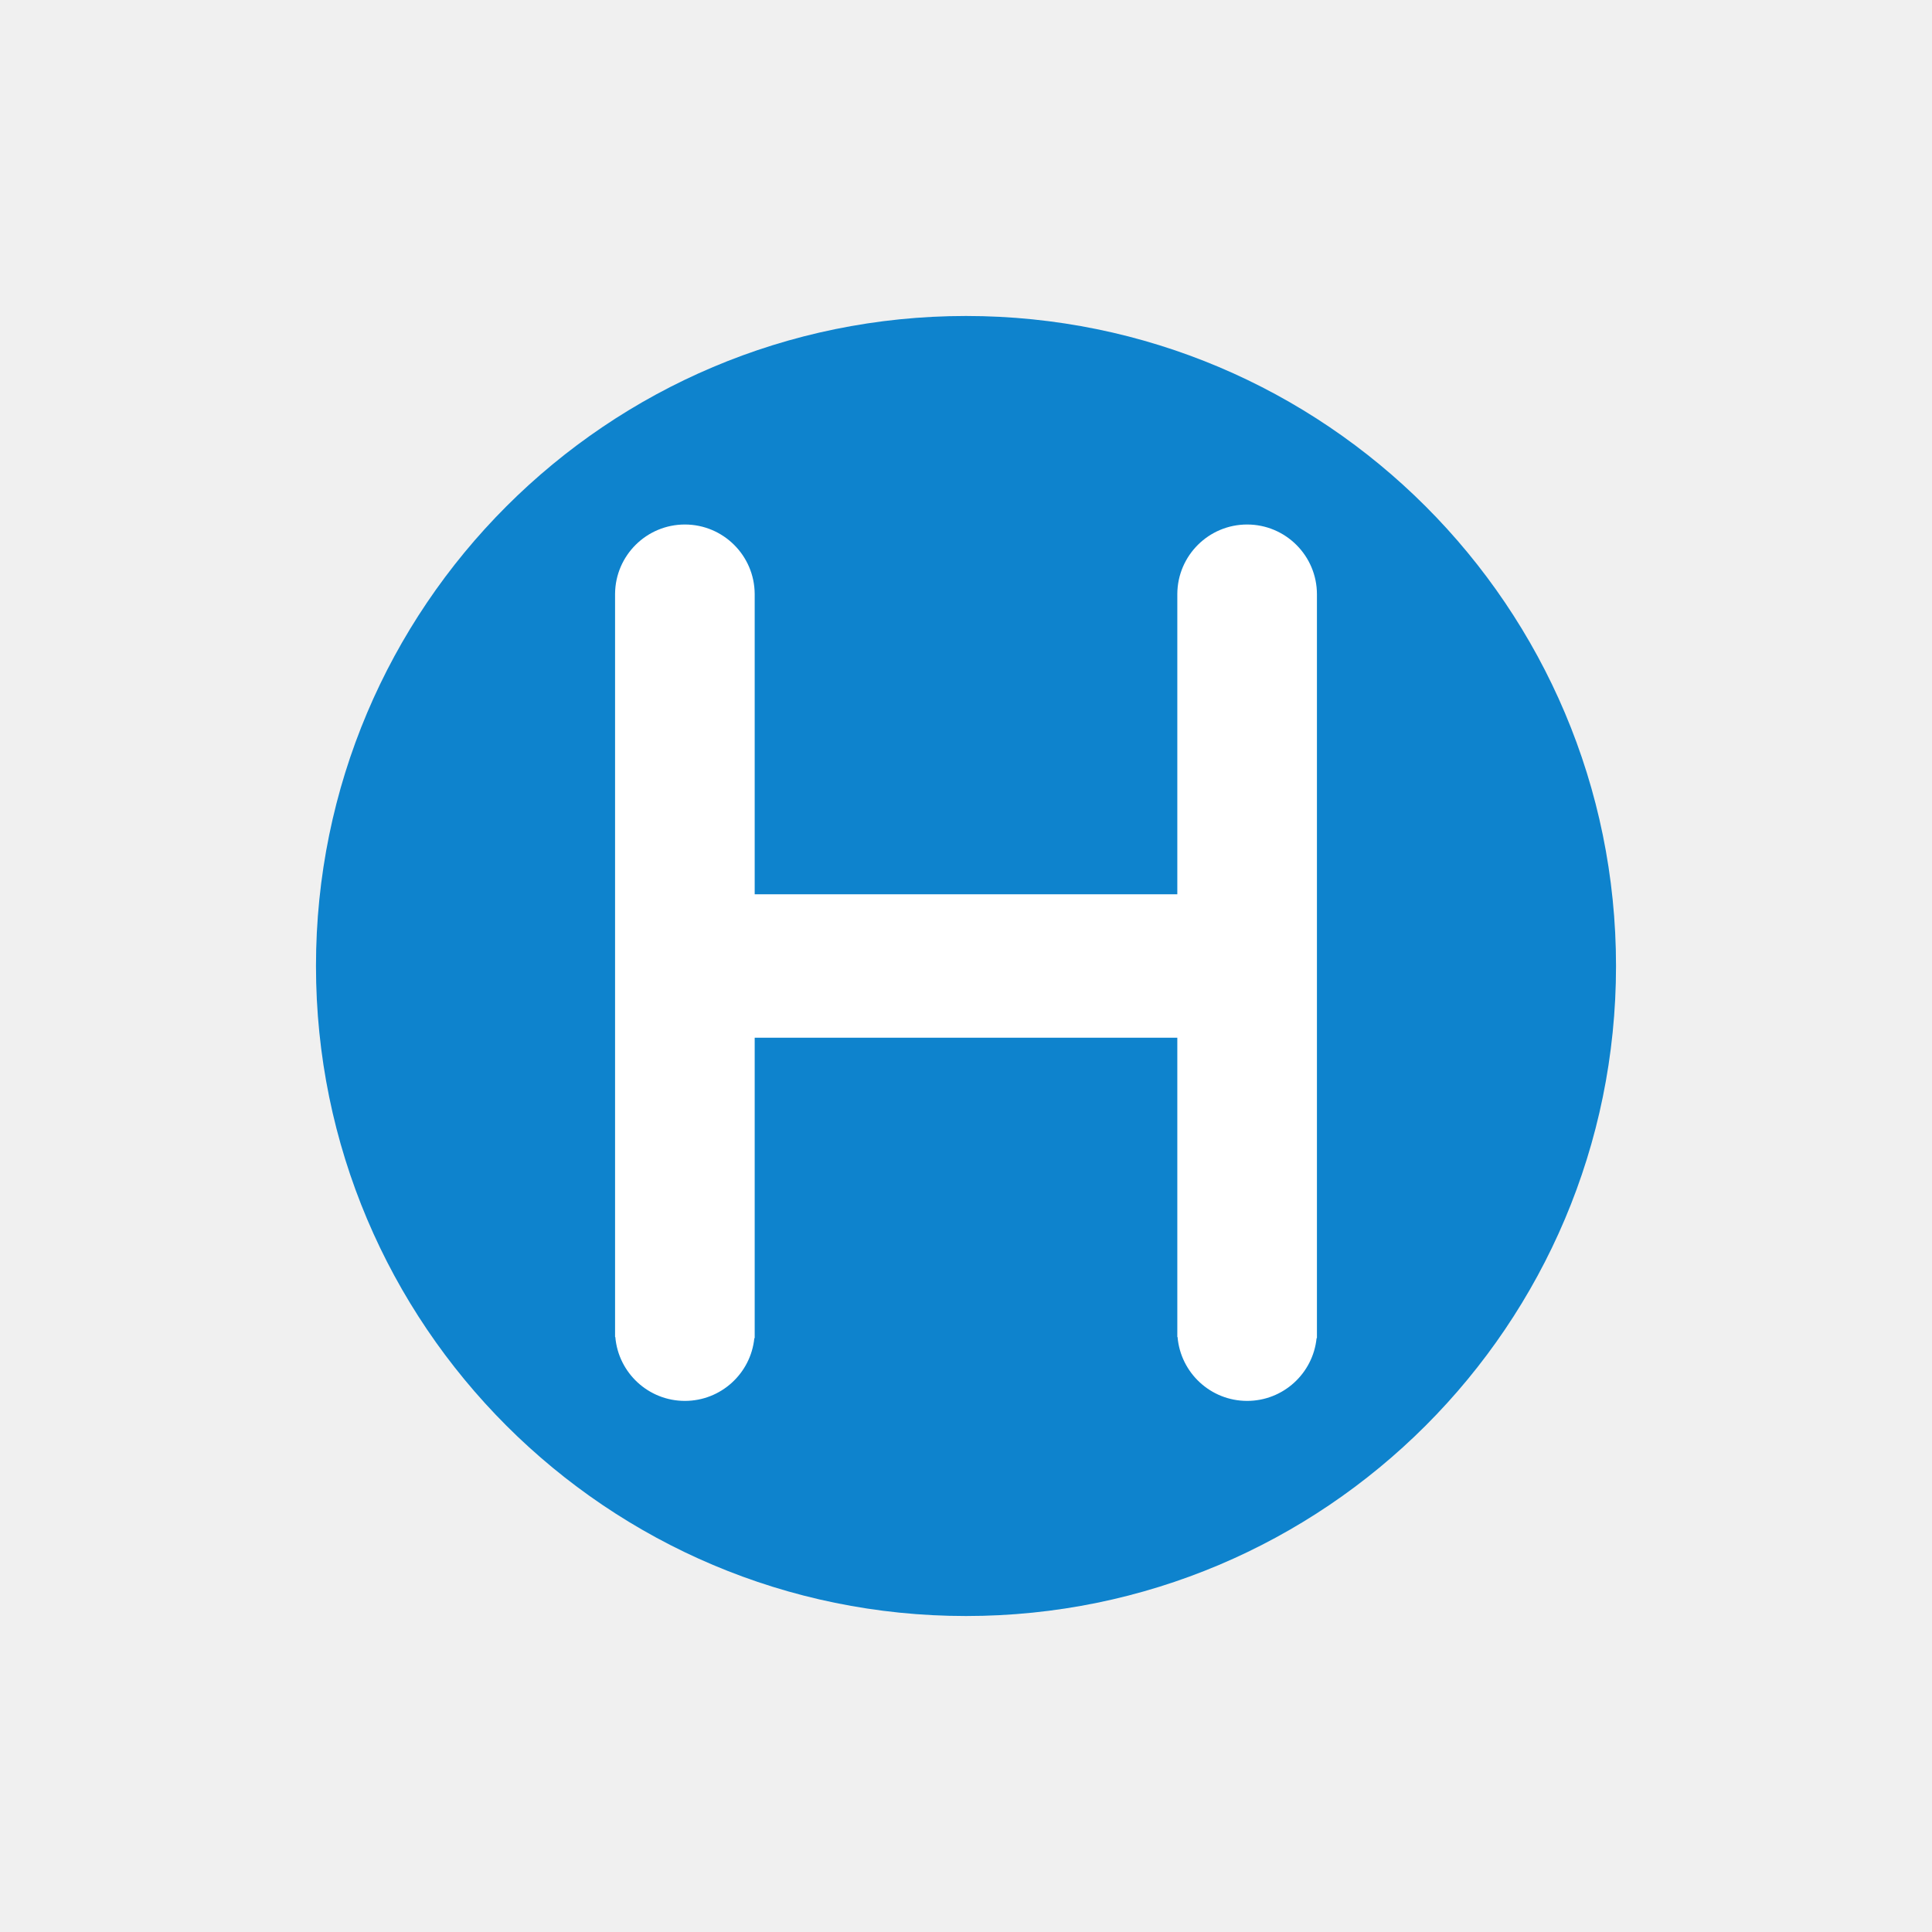
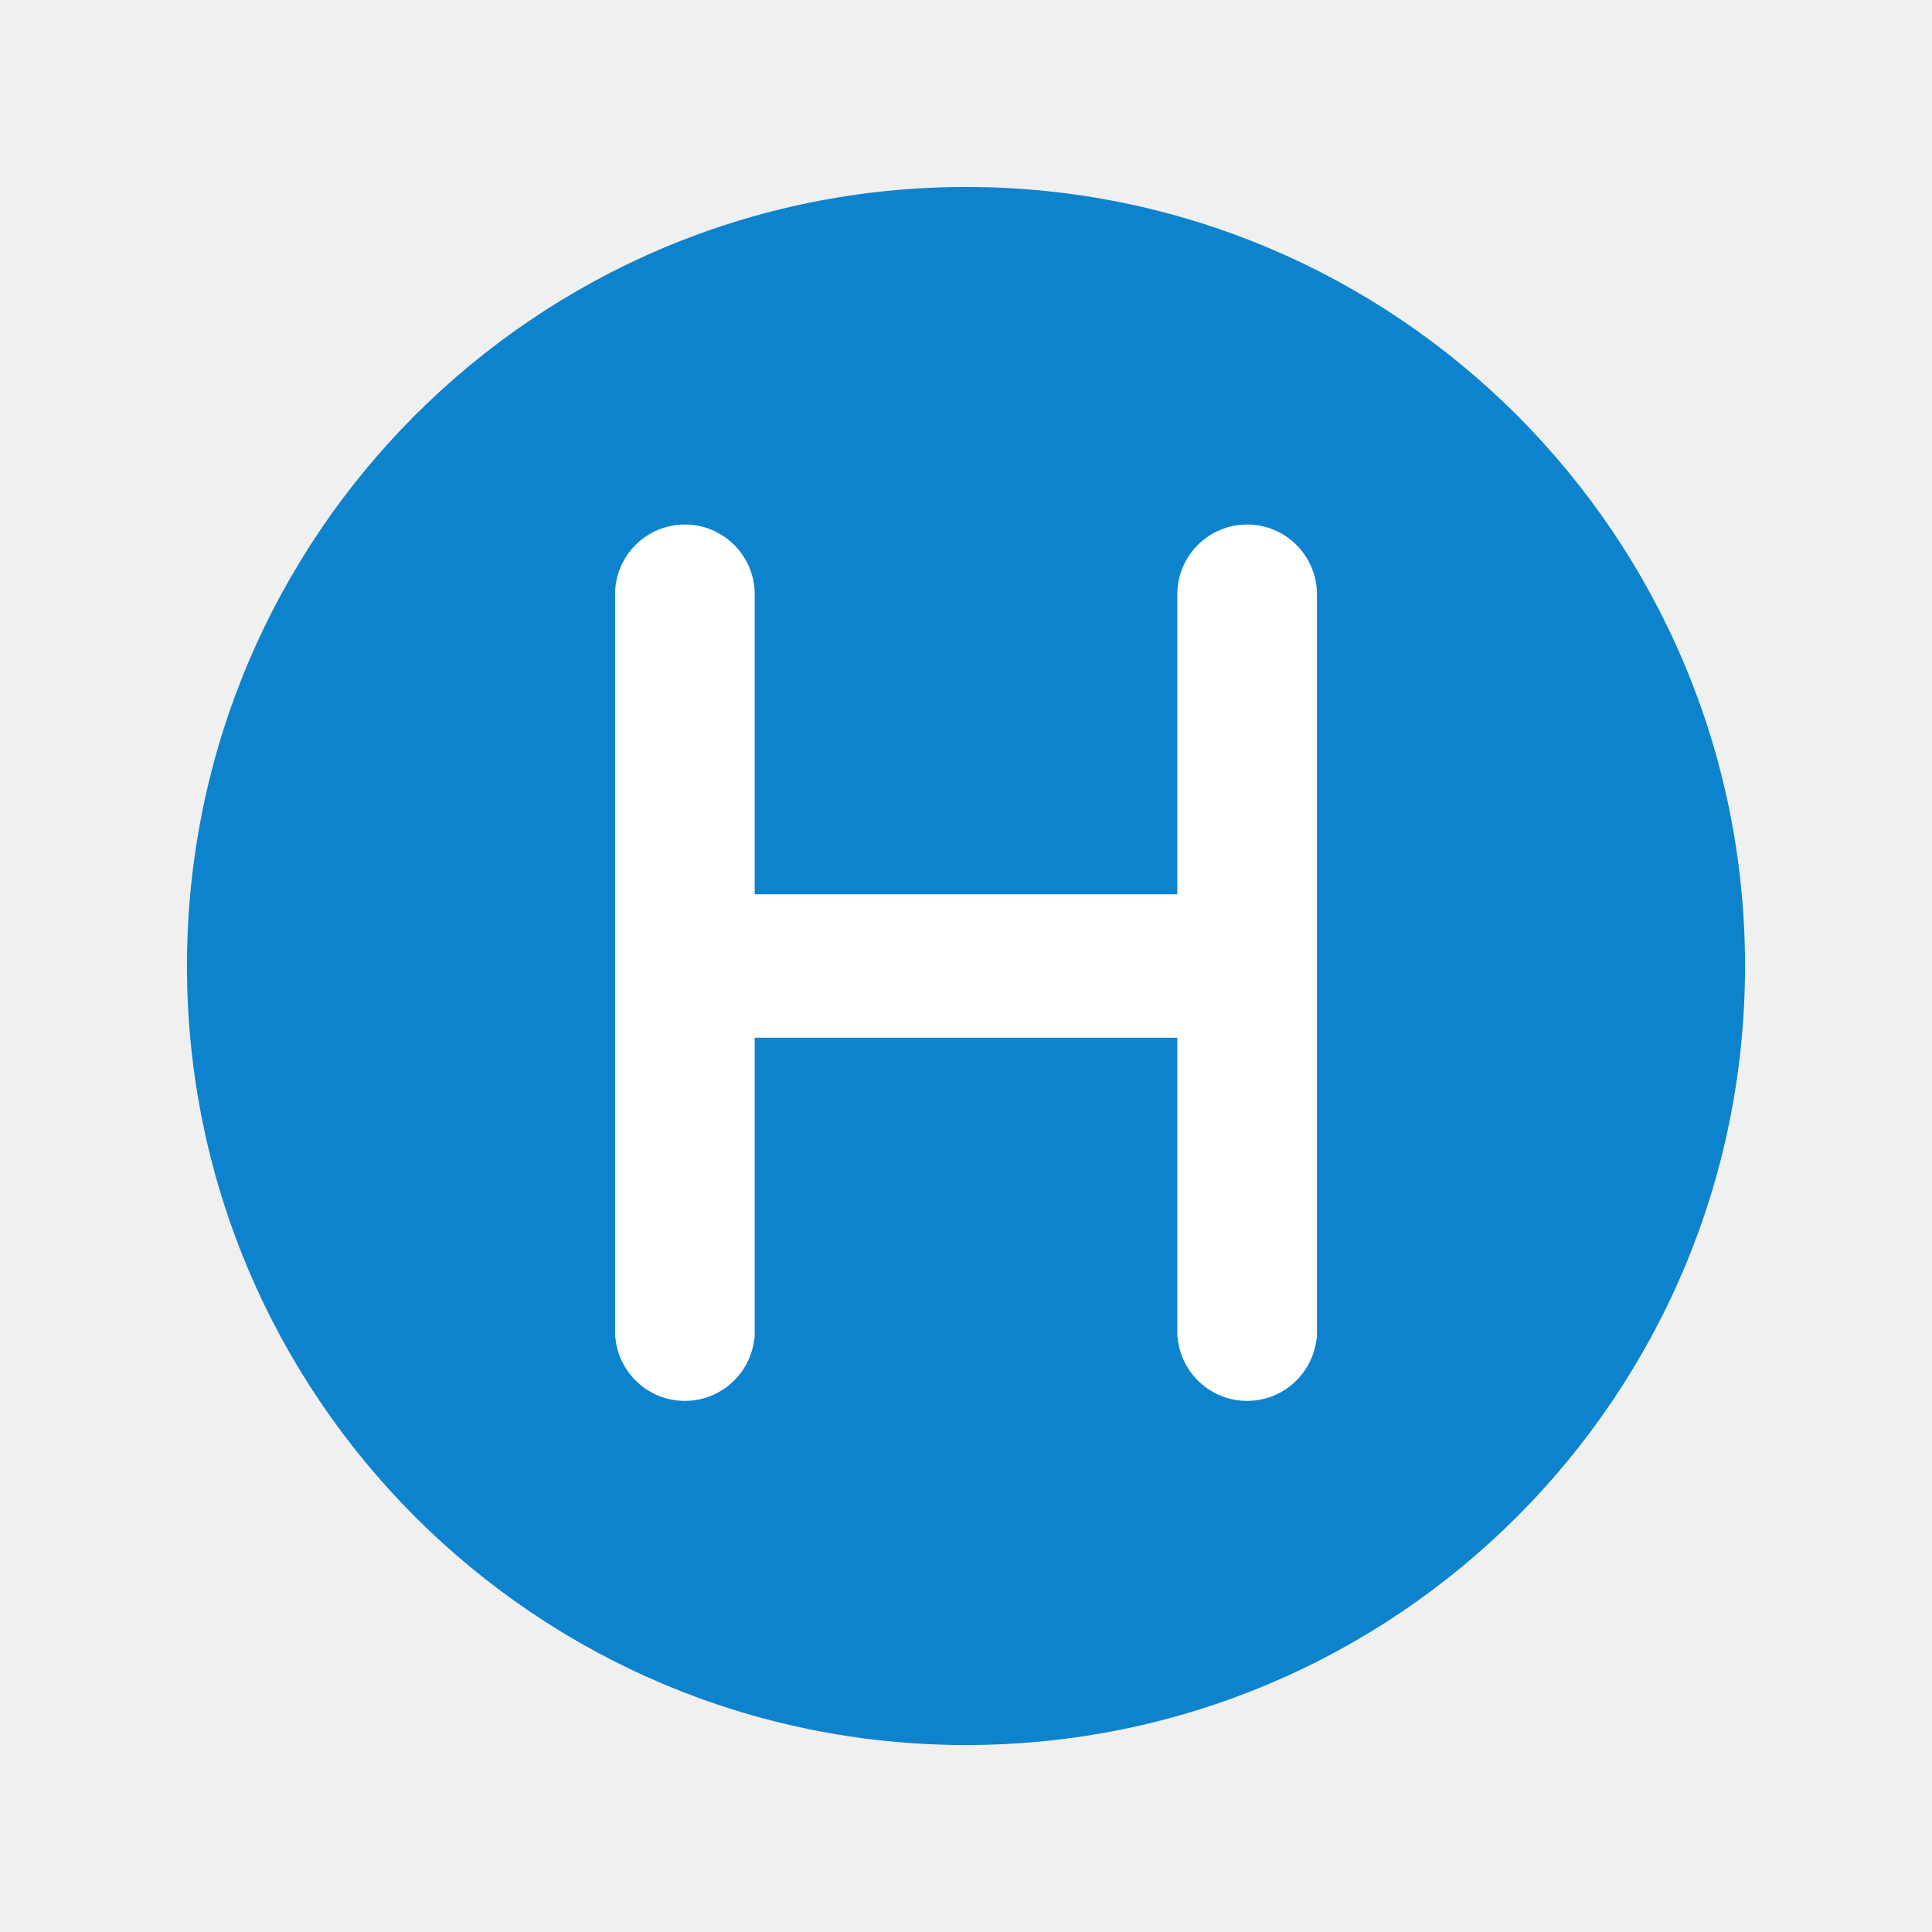
<svg xmlns="http://www.w3.org/2000/svg" viewBox="0 0 1240 1240" fill-rule="evenodd" clip-rule="evenodd" stroke-linejoin="round" stroke-miterlimit="2">
-   <circle cx="620" cy="620" r="417.197" fill="#0e83cd" />
+   <circle cx="620" cy="620" r="500" fill="#0e83cd" />
  <path d="M755.627 381.203c.132-24.618 20.158-44.562 44.804-44.562 24.729 0 44.805 20.077 44.805 44.805l-.001.242h.001v477.111l-.235.136c-2.313 22.565-21.399 40.191-44.57 40.191-23.432 0-42.688-18.027-44.641-40.957l-.163-.097V666.017H484.376v192.782l-.235.136c-2.313 22.565-21.399 40.191-44.57 40.191-23.432 0-42.688-18.027-44.641-40.957l-.164-.097v-477.11l.003-.002c.263-24.506 20.237-44.319 44.802-44.319 24.632 0 44.648 19.92 44.804 44.516l.001.289v192.54h271.251V381.203z" fill="#fff" fill-rule="nonzero" />
</svg>
